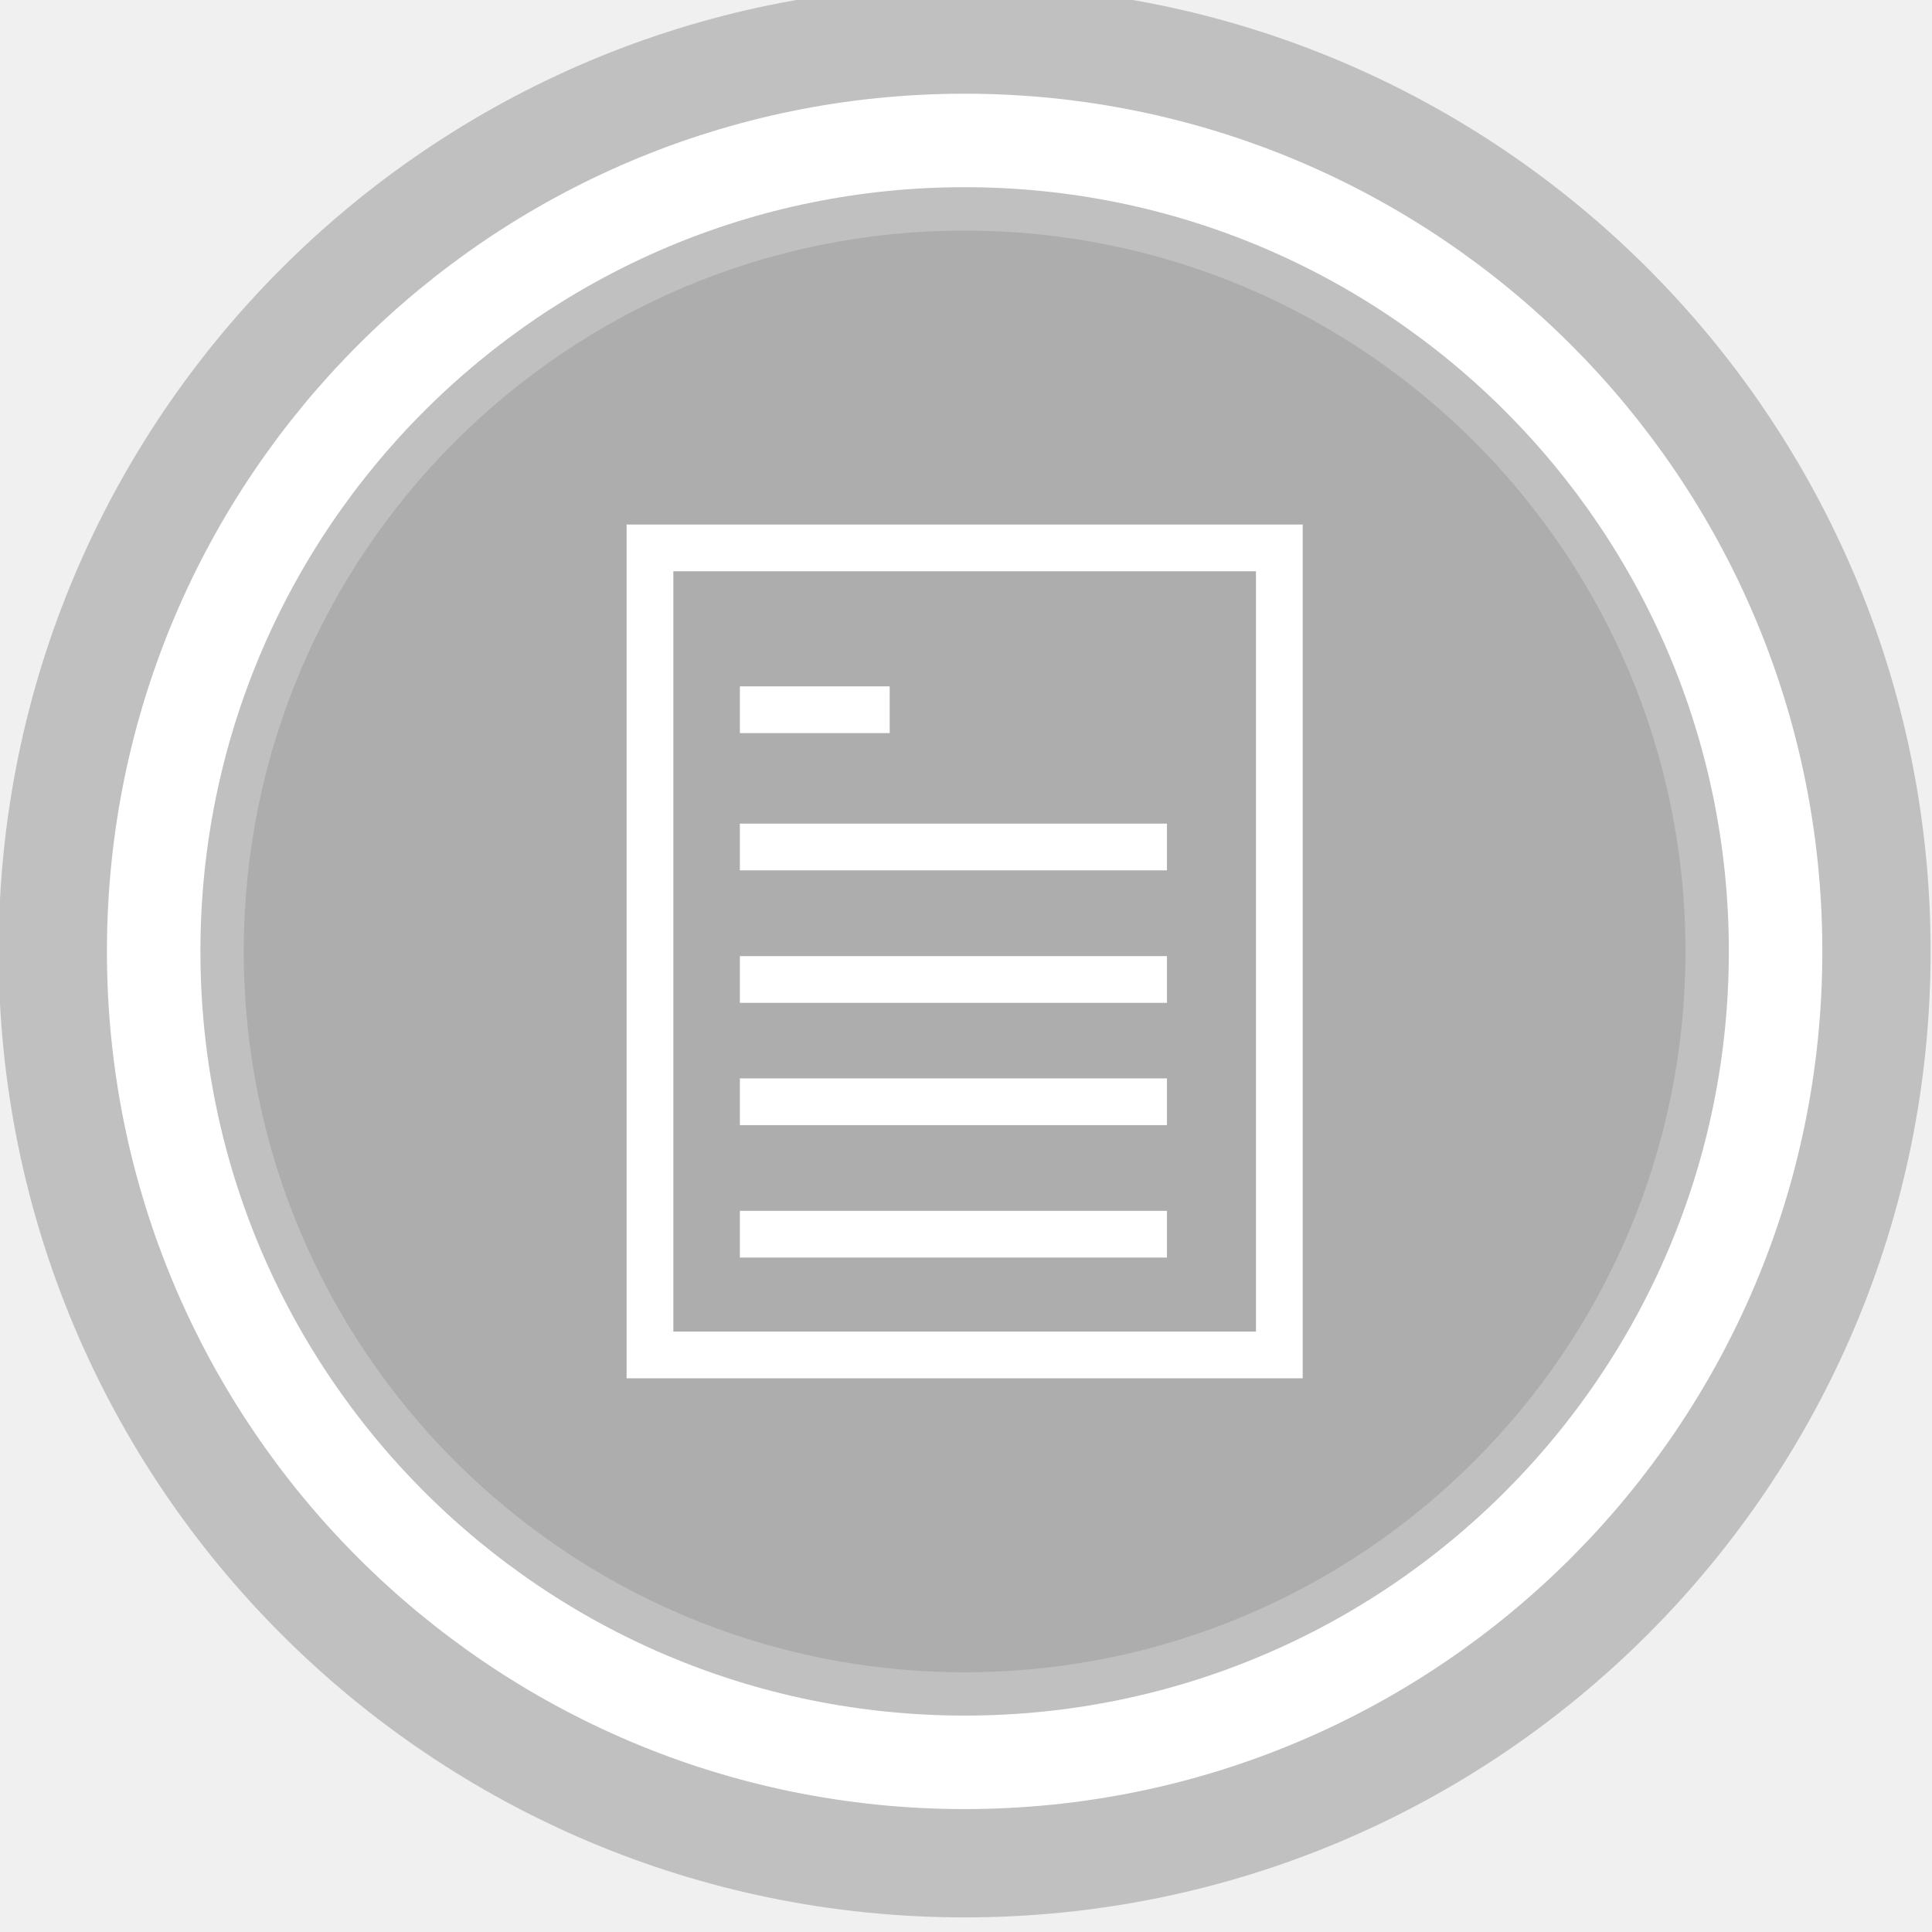
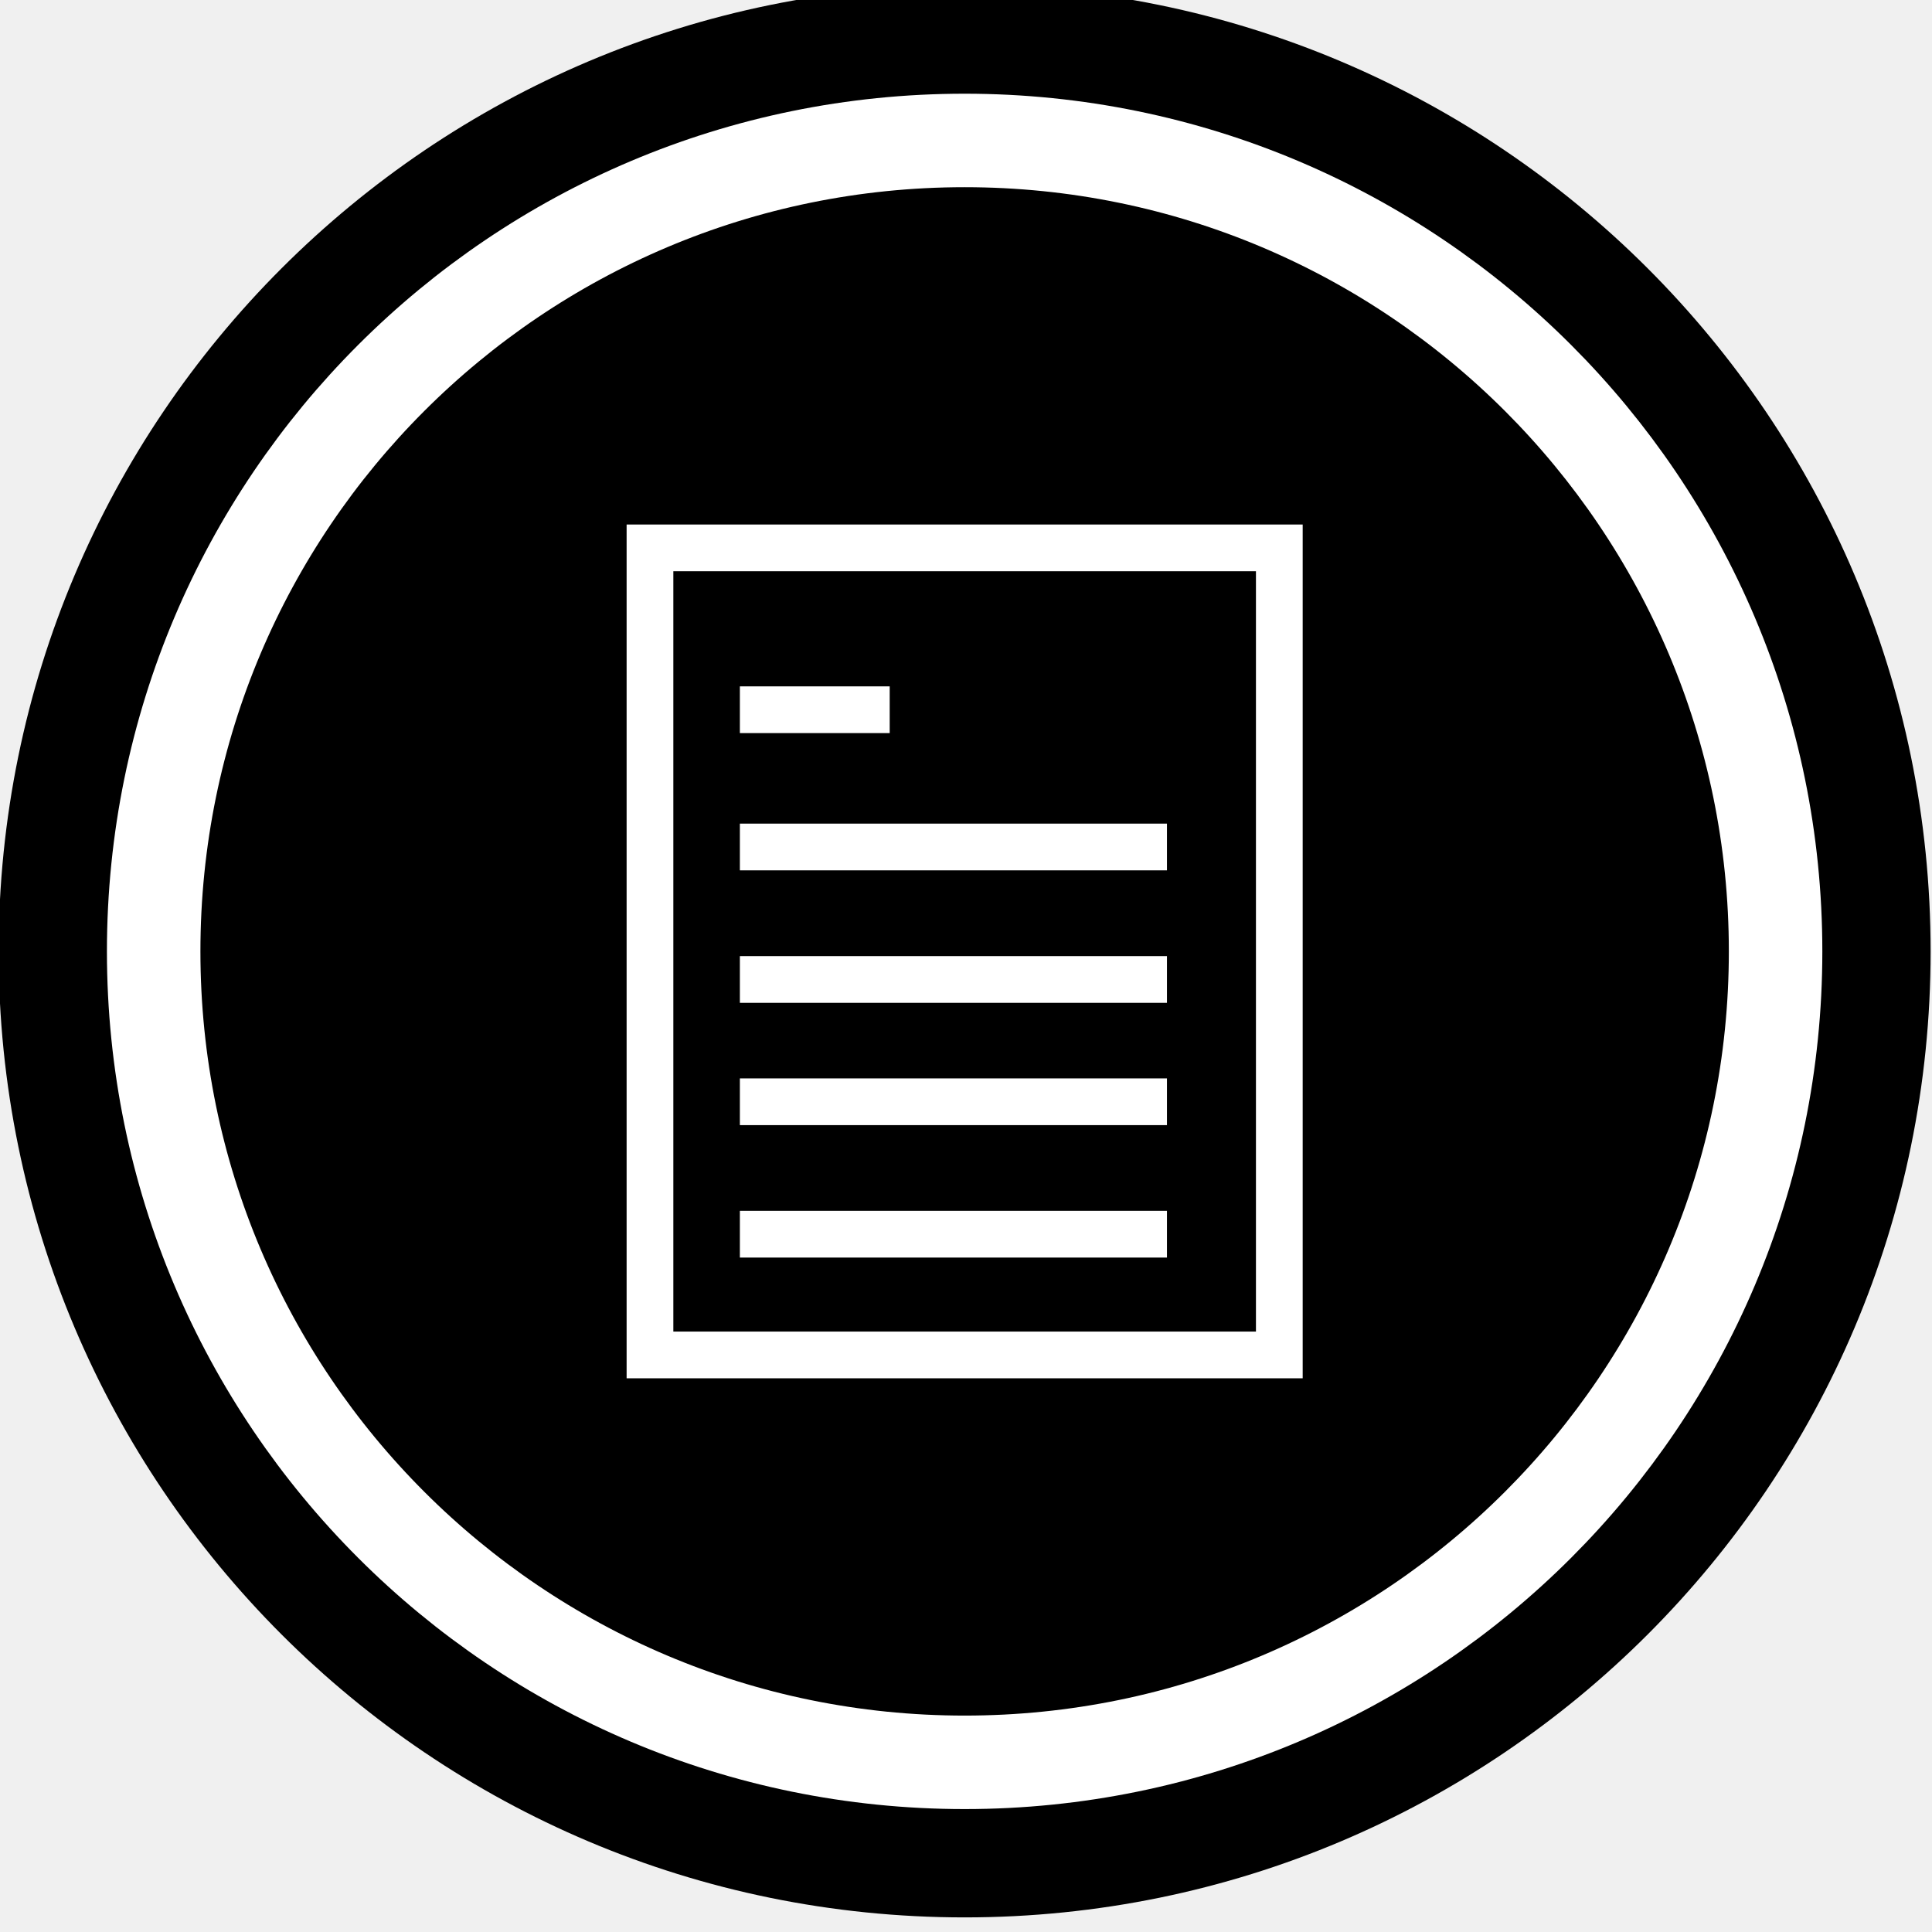
<svg xmlns="http://www.w3.org/2000/svg" version="1.1" id="Layer_1" x="0px" y="0px" width="58.586px" height="58.586px" viewBox="0 0 58.586 58.586" enable-background="new 0 0 58.586 58.586" xml:space="preserve">
  <g>
-     <path opacity="0.2" d="M29.251,58.143L29.251,58.143c-16.178,0-29.293-13.115-29.293-29.293c0-16.177,13.115-29.293,29.293-29.293   l0,0c16.179,0,29.293,13.116,29.293,29.293C58.544,45.028,45.43,58.143,29.251,58.143z" />
+     <path d="M29.251,58.143L29.251,58.143c-16.178,0-29.293-13.115-29.293-29.293c0-16.177,13.115-29.293,29.293-29.293   l0,0c16.179,0,29.293,13.116,29.293,29.293C58.544,45.028,45.43,58.143,29.251,58.143z" />
    <path fill="none" stroke="#FFFFFF" stroke-width="2.835" stroke-miterlimit="10" d="M29.251,53.441L29.251,53.441   c-13.58,0-24.591-11.01-24.591-24.591S15.671,4.259,29.251,4.259l0,0c13.581,0,24.592,11.01,24.592,24.591   S42.832,53.441,29.251,53.441z" />
    <path opacity="0.1" d="M29.251,50.709L29.251,50.709c-12.072,0-21.859-9.787-21.859-21.859c0-12.071,9.787-21.858,21.859-21.858   l0,0c12.073,0,21.859,9.787,21.859,21.858C51.11,40.922,41.324,50.709,29.251,50.709z" />
    <g>
      <rect x="19.71" y="16.614" fill="none" stroke="#FFFFFF" stroke-width="1.417" stroke-miterlimit="10" width="19.084" height="24.473" />
      <line fill="none" stroke="#FFFFFF" stroke-width="1.417" stroke-miterlimit="10" x1="22.436" y1="21.522" x2="26.979" y2="21.522" />
      <line fill="none" stroke="#FFFFFF" stroke-width="1.417" stroke-miterlimit="10" x1="22.436" y1="25.684" x2="35.387" y2="25.684" />
      <line fill="none" stroke="#FFFFFF" stroke-width="1.417" stroke-miterlimit="10" x1="22.436" y1="29.702" x2="35.387" y2="29.702" />
      <line fill="none" stroke="#FFFFFF" stroke-width="1.417" stroke-miterlimit="10" x1="22.436" y1="33.41" x2="35.387" y2="33.41" />
      <line fill="none" stroke="#FFFFFF" stroke-width="1.417" stroke-miterlimit="10" x1="22.436" y1="37.426" x2="35.387" y2="37.426" />
    </g>
  </g>
</svg>
